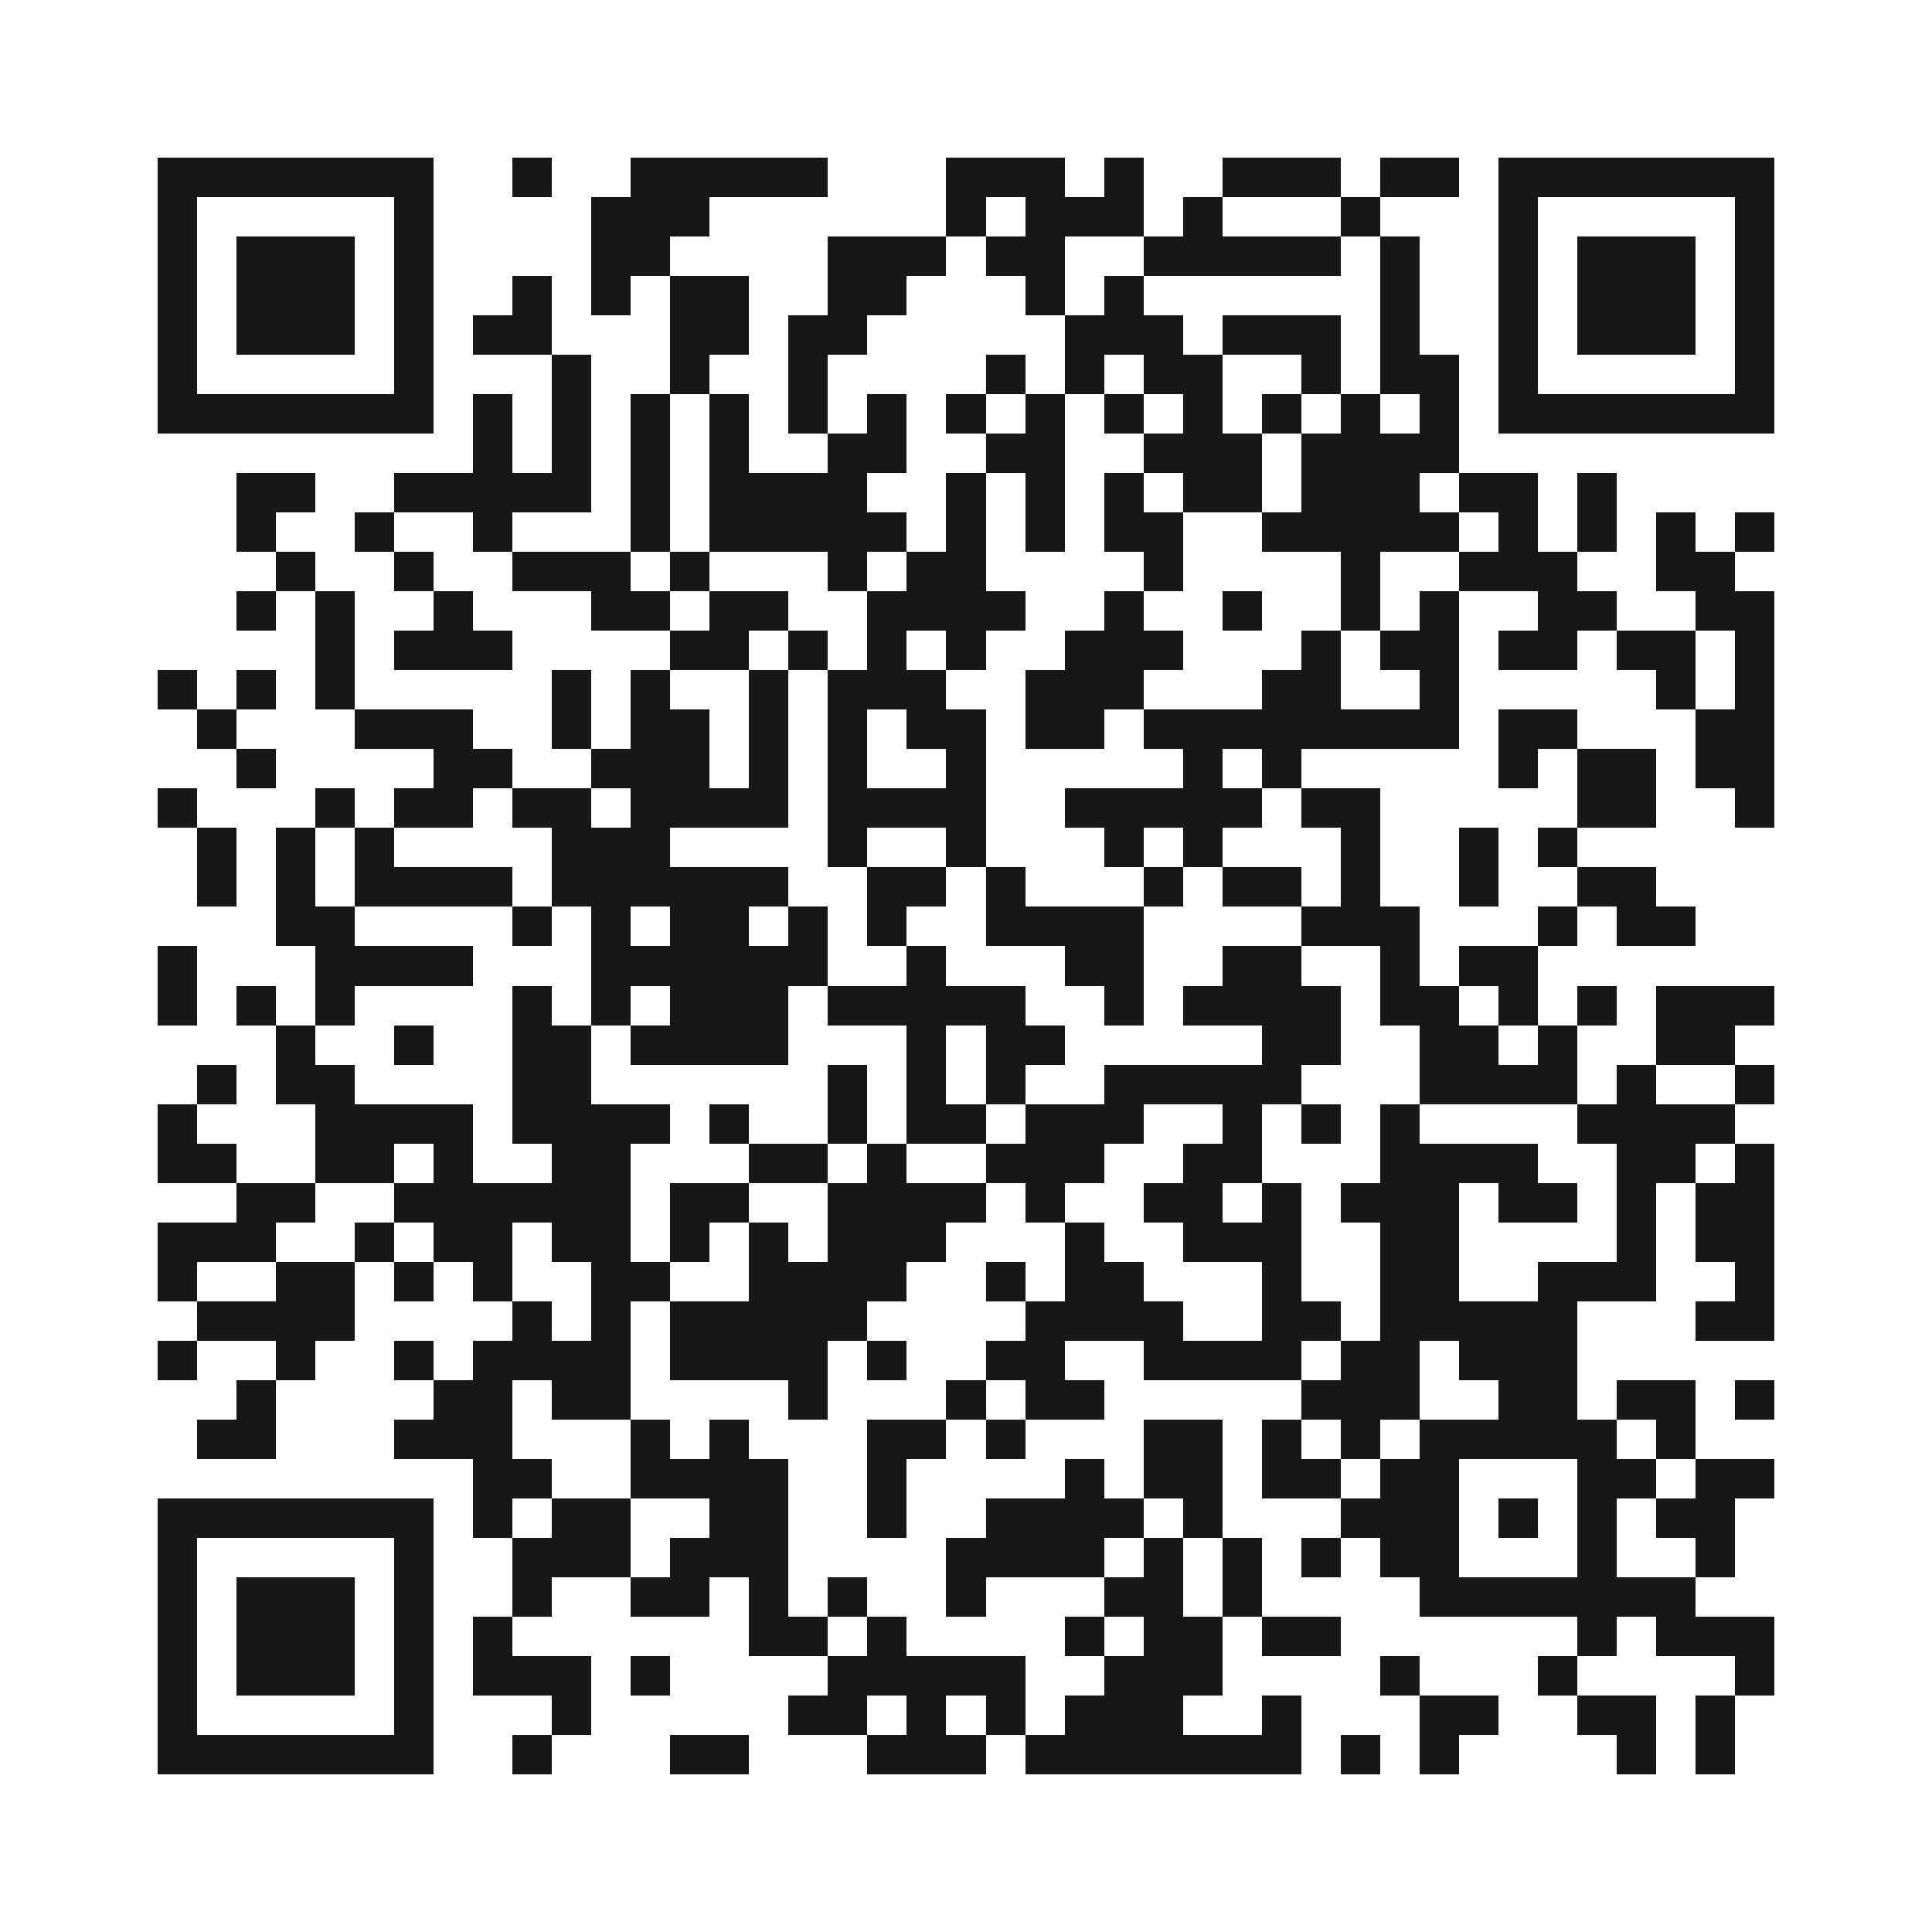
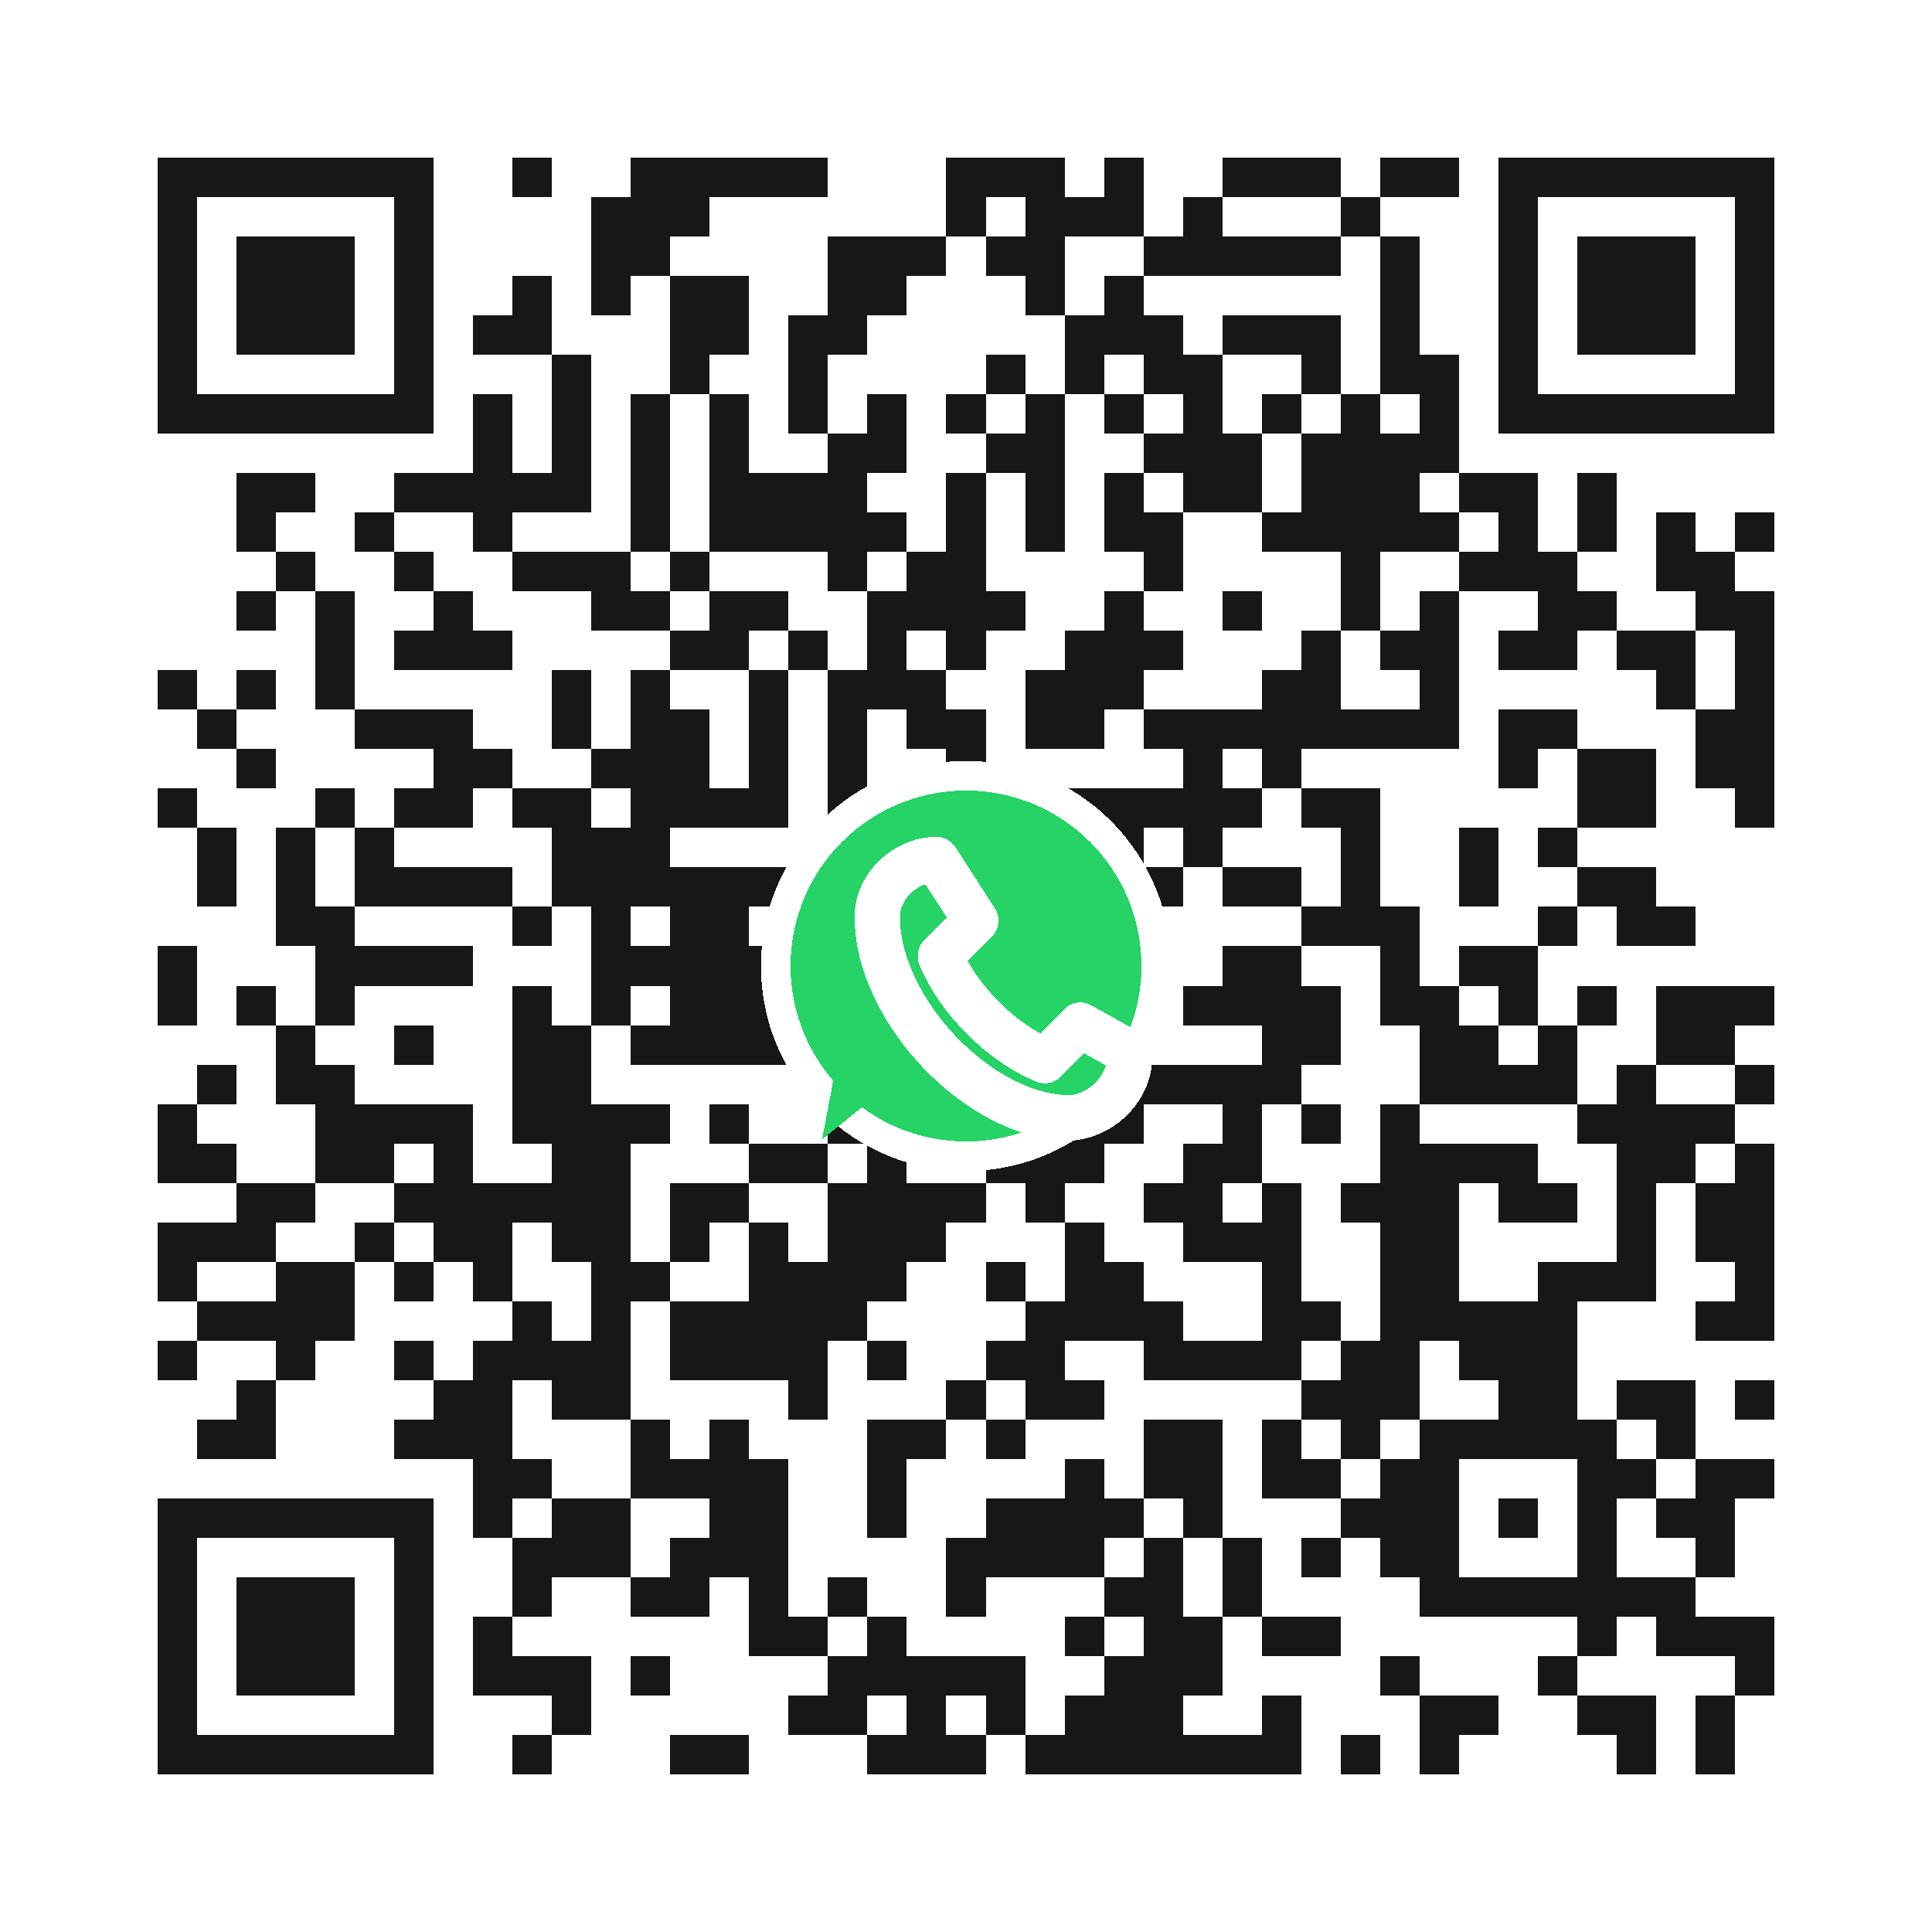
- <svg xmlns="http://www.w3.org/2000/svg" width="490" height="490" viewBox="0 0 49 49" shape-rendering="crispEdges" role="img" aria-label="QR code to join the Office Impact Community WhatsApp group">
+ <svg xmlns="http://www.w3.org/2000/svg" width="588" height="588" viewBox="0 0 49 49" shape-rendering="crispEdges" role="img" aria-label="Scan to join the Office Impact Community WhatsApp group">
  <rect width="49" height="49" fill="#fff" />
-   <path d="M4,4h7v1h-7zM13,4h1v1h-1zM16,4h5v1h-5zM24,4h3v1h-3zM28,4h1v1h-1zM31,4h3v1h-3zM35,4h2v1h-2zM38,4h7v1h-7zM4,5h1v1h-1zM10,5h1v1h-1zM15,5h3v1h-3zM24,5h1v1h-1zM26,5h3v1h-3zM30,5h1v1h-1zM34,5h1v1h-1zM38,5h1v1h-1zM44,5h1v1h-1zM4,6h1v1h-1zM6,6h3v1h-3zM10,6h1v1h-1zM15,6h2v1h-2zM21,6h3v1h-3zM25,6h2v1h-2zM29,6h5v1h-5zM35,6h1v1h-1zM38,6h1v1h-1zM40,6h3v1h-3zM44,6h1v1h-1zM4,7h1v1h-1zM6,7h3v1h-3zM10,7h1v1h-1zM13,7h1v1h-1zM15,7h1v1h-1zM17,7h2v1h-2zM21,7h2v1h-2zM26,7h1v1h-1zM28,7h1v1h-1zM35,7h1v1h-1zM38,7h1v1h-1zM40,7h3v1h-3zM44,7h1v1h-1zM4,8h1v1h-1zM6,8h3v1h-3zM10,8h1v1h-1zM12,8h2v1h-2zM17,8h2v1h-2zM20,8h2v1h-2zM27,8h3v1h-3zM31,8h3v1h-3zM35,8h1v1h-1zM38,8h1v1h-1zM40,8h3v1h-3zM44,8h1v1h-1zM4,9h1v1h-1zM10,9h1v1h-1zM14,9h1v1h-1zM17,9h1v1h-1zM20,9h1v1h-1zM25,9h1v1h-1zM27,9h1v1h-1zM29,9h2v1h-2zM33,9h1v1h-1zM35,9h2v1h-2zM38,9h1v1h-1zM44,9h1v1h-1zM4,10h7v1h-7zM12,10h1v1h-1zM14,10h1v1h-1zM16,10h1v1h-1zM18,10h1v1h-1zM20,10h1v1h-1zM22,10h1v1h-1zM24,10h1v1h-1zM26,10h1v1h-1zM28,10h1v1h-1zM30,10h1v1h-1zM32,10h1v1h-1zM34,10h1v1h-1zM36,10h1v1h-1zM38,10h7v1h-7zM12,11h1v1h-1zM14,11h1v1h-1zM16,11h1v1h-1zM18,11h1v1h-1zM21,11h2v1h-2zM25,11h2v1h-2zM29,11h3v1h-3zM33,11h4v1h-4zM6,12h2v1h-2zM10,12h5v1h-5zM16,12h1v1h-1zM18,12h4v1h-4zM24,12h1v1h-1zM26,12h1v1h-1zM28,12h1v1h-1zM30,12h2v1h-2zM33,12h3v1h-3zM37,12h2v1h-2zM40,12h1v1h-1zM6,13h1v1h-1zM9,13h1v1h-1zM12,13h1v1h-1zM16,13h1v1h-1zM18,13h5v1h-5zM24,13h1v1h-1zM26,13h1v1h-1zM28,13h2v1h-2zM32,13h5v1h-5zM38,13h1v1h-1zM40,13h1v1h-1zM42,13h1v1h-1zM44,13h1v1h-1zM7,14h1v1h-1zM10,14h1v1h-1zM13,14h3v1h-3zM17,14h1v1h-1zM21,14h1v1h-1zM23,14h2v1h-2zM29,14h1v1h-1zM34,14h1v1h-1zM37,14h3v1h-3zM42,14h2v1h-2zM6,15h1v1h-1zM8,15h1v1h-1zM11,15h1v1h-1zM15,15h2v1h-2zM18,15h2v1h-2zM22,15h4v1h-4zM28,15h1v1h-1zM31,15h1v1h-1zM34,15h1v1h-1zM36,15h1v1h-1zM39,15h2v1h-2zM43,15h2v1h-2zM8,16h1v1h-1zM10,16h3v1h-3zM17,16h2v1h-2zM20,16h1v1h-1zM22,16h1v1h-1zM24,16h1v1h-1zM27,16h3v1h-3zM33,16h1v1h-1zM35,16h2v1h-2zM38,16h2v1h-2zM41,16h2v1h-2zM44,16h1v1h-1zM4,17h1v1h-1zM6,17h1v1h-1zM8,17h1v1h-1zM14,17h1v1h-1zM16,17h1v1h-1zM19,17h1v1h-1zM21,17h3v1h-3zM26,17h3v1h-3zM32,17h2v1h-2zM36,17h1v1h-1zM42,17h1v1h-1zM44,17h1v1h-1zM5,18h1v1h-1zM9,18h3v1h-3zM14,18h1v1h-1zM16,18h2v1h-2zM19,18h1v1h-1zM21,18h1v1h-1zM23,18h2v1h-2zM26,18h2v1h-2zM29,18h8v1h-8zM38,18h2v1h-2zM43,18h2v1h-2zM6,19h1v1h-1zM11,19h2v1h-2zM15,19h3v1h-3zM19,19h1v1h-1zM21,19h1v1h-1zM24,19h1v1h-1zM30,19h1v1h-1zM32,19h1v1h-1zM38,19h1v1h-1zM40,19h2v1h-2zM43,19h2v1h-2zM4,20h1v1h-1zM8,20h1v1h-1zM10,20h2v1h-2zM13,20h2v1h-2zM16,20h4v1h-4zM21,20h4v1h-4zM27,20h5v1h-5zM33,20h2v1h-2zM40,20h2v1h-2zM44,20h1v1h-1zM5,21h1v1h-1zM7,21h1v1h-1zM9,21h1v1h-1zM14,21h3v1h-3zM21,21h1v1h-1zM24,21h1v1h-1zM28,21h1v1h-1zM30,21h1v1h-1zM34,21h1v1h-1zM37,21h1v1h-1zM39,21h1v1h-1zM5,22h1v1h-1zM7,22h1v1h-1zM9,22h4v1h-4zM14,22h6v1h-6zM22,22h2v1h-2zM25,22h1v1h-1zM29,22h1v1h-1zM31,22h2v1h-2zM34,22h1v1h-1zM37,22h1v1h-1zM40,22h2v1h-2zM7,23h2v1h-2zM13,23h1v1h-1zM15,23h1v1h-1zM17,23h2v1h-2zM20,23h1v1h-1zM22,23h1v1h-1zM25,23h4v1h-4zM33,23h3v1h-3zM39,23h1v1h-1zM41,23h2v1h-2zM4,24h1v1h-1zM8,24h4v1h-4zM15,24h6v1h-6zM23,24h1v1h-1zM27,24h2v1h-2zM31,24h2v1h-2zM35,24h1v1h-1zM37,24h2v1h-2zM4,25h1v1h-1zM6,25h1v1h-1zM8,25h1v1h-1zM13,25h1v1h-1zM15,25h1v1h-1zM17,25h3v1h-3zM21,25h5v1h-5zM28,25h1v1h-1zM30,25h4v1h-4zM35,25h2v1h-2zM38,25h1v1h-1zM40,25h1v1h-1zM42,25h3v1h-3zM7,26h1v1h-1zM10,26h1v1h-1zM13,26h2v1h-2zM16,26h4v1h-4zM23,26h1v1h-1zM25,26h2v1h-2zM32,26h2v1h-2zM36,26h2v1h-2zM39,26h1v1h-1zM42,26h2v1h-2zM5,27h1v1h-1zM7,27h2v1h-2zM13,27h2v1h-2zM21,27h1v1h-1zM23,27h1v1h-1zM25,27h1v1h-1zM28,27h5v1h-5zM36,27h4v1h-4zM41,27h1v1h-1zM44,27h1v1h-1zM4,28h1v1h-1zM8,28h4v1h-4zM13,28h4v1h-4zM18,28h1v1h-1zM21,28h1v1h-1zM23,28h2v1h-2zM26,28h3v1h-3zM31,28h1v1h-1zM33,28h1v1h-1zM35,28h1v1h-1zM40,28h4v1h-4zM4,29h2v1h-2zM8,29h2v1h-2zM11,29h1v1h-1zM14,29h2v1h-2zM19,29h2v1h-2zM22,29h1v1h-1zM25,29h3v1h-3zM30,29h2v1h-2zM35,29h4v1h-4zM41,29h2v1h-2zM44,29h1v1h-1zM6,30h2v1h-2zM10,30h6v1h-6zM17,30h2v1h-2zM21,30h4v1h-4zM26,30h1v1h-1zM29,30h2v1h-2zM32,30h1v1h-1zM34,30h3v1h-3zM38,30h2v1h-2zM41,30h1v1h-1zM43,30h2v1h-2zM4,31h3v1h-3zM9,31h1v1h-1zM11,31h2v1h-2zM14,31h2v1h-2zM17,31h1v1h-1zM19,31h1v1h-1zM21,31h3v1h-3zM27,31h1v1h-1zM30,31h3v1h-3zM35,31h2v1h-2zM41,31h1v1h-1zM43,31h2v1h-2zM4,32h1v1h-1zM7,32h2v1h-2zM10,32h1v1h-1zM12,32h1v1h-1zM15,32h2v1h-2zM19,32h4v1h-4zM25,32h1v1h-1zM27,32h2v1h-2zM32,32h1v1h-1zM35,32h2v1h-2zM39,32h3v1h-3zM44,32h1v1h-1zM5,33h4v1h-4zM13,33h1v1h-1zM15,33h1v1h-1zM17,33h5v1h-5zM26,33h4v1h-4zM32,33h2v1h-2zM35,33h5v1h-5zM43,33h2v1h-2zM4,34h1v1h-1zM7,34h1v1h-1zM10,34h1v1h-1zM12,34h4v1h-4zM17,34h4v1h-4zM22,34h1v1h-1zM25,34h2v1h-2zM29,34h4v1h-4zM34,34h2v1h-2zM37,34h3v1h-3zM6,35h1v1h-1zM11,35h2v1h-2zM14,35h2v1h-2zM20,35h1v1h-1zM24,35h1v1h-1zM26,35h2v1h-2zM33,35h3v1h-3zM38,35h2v1h-2zM41,35h2v1h-2zM44,35h1v1h-1zM5,36h2v1h-2zM10,36h3v1h-3zM16,36h1v1h-1zM18,36h1v1h-1zM22,36h2v1h-2zM25,36h1v1h-1zM29,36h2v1h-2zM32,36h1v1h-1zM34,36h1v1h-1zM36,36h5v1h-5zM42,36h1v1h-1zM12,37h2v1h-2zM16,37h4v1h-4zM22,37h1v1h-1zM27,37h1v1h-1zM29,37h2v1h-2zM32,37h2v1h-2zM35,37h2v1h-2zM40,37h2v1h-2zM43,37h2v1h-2zM4,38h7v1h-7zM12,38h1v1h-1zM14,38h2v1h-2zM18,38h2v1h-2zM22,38h1v1h-1zM25,38h4v1h-4zM30,38h1v1h-1zM34,38h3v1h-3zM38,38h1v1h-1zM40,38h1v1h-1zM42,38h2v1h-2zM4,39h1v1h-1zM10,39h1v1h-1zM13,39h3v1h-3zM17,39h3v1h-3zM24,39h4v1h-4zM29,39h1v1h-1zM31,39h1v1h-1zM33,39h1v1h-1zM35,39h2v1h-2zM40,39h1v1h-1zM43,39h1v1h-1zM4,40h1v1h-1zM6,40h3v1h-3zM10,40h1v1h-1zM13,40h1v1h-1zM16,40h2v1h-2zM19,40h1v1h-1zM21,40h1v1h-1zM24,40h1v1h-1zM28,40h2v1h-2zM31,40h1v1h-1zM36,40h7v1h-7zM4,41h1v1h-1zM6,41h3v1h-3zM10,41h1v1h-1zM12,41h1v1h-1zM19,41h2v1h-2zM22,41h1v1h-1zM27,41h1v1h-1zM29,41h2v1h-2zM32,41h2v1h-2zM40,41h1v1h-1zM42,41h3v1h-3zM4,42h1v1h-1zM6,42h3v1h-3zM10,42h1v1h-1zM12,42h3v1h-3zM16,42h1v1h-1zM21,42h5v1h-5zM28,42h3v1h-3zM35,42h1v1h-1zM39,42h1v1h-1zM44,42h1v1h-1zM4,43h1v1h-1zM10,43h1v1h-1zM14,43h1v1h-1zM20,43h2v1h-2zM23,43h1v1h-1zM25,43h1v1h-1zM27,43h3v1h-3zM32,43h1v1h-1zM36,43h2v1h-2zM40,43h2v1h-2zM43,43h1v1h-1zM4,44h7v1h-7zM13,44h1v1h-1zM17,44h2v1h-2zM22,44h3v1h-3zM26,44h7v1h-7zM34,44h1v1h-1zM36,44h1v1h-1zM41,44h1v1h-1zM43,44h1v1h-1z" fill="#171717" />
+   <path d="M4,4h7v1h-7z M13,4h1v1h-1z M16,4h5v1h-5z M24,4h3v1h-3z M28,4h1v1h-1z M31,4h3v1h-3z M35,4h2v1h-2z M38,4h7v1h-7z M4,5h1v1h-1z M10,5h1v1h-1z M15,5h3v1h-3z M24,5h1v1h-1z M26,5h3v1h-3z M30,5h1v1h-1z M34,5h1v1h-1z M38,5h1v1h-1z M44,5h1v1h-1z M4,6h1v1h-1z M6,6h3v1h-3z M10,6h1v1h-1z M15,6h2v1h-2z M21,6h3v1h-3z M25,6h2v1h-2z M29,6h5v1h-5z M35,6h1v1h-1z M38,6h1v1h-1z M40,6h3v1h-3z M44,6h1v1h-1z M4,7h1v1h-1z M6,7h3v1h-3z M10,7h1v1h-1z M13,7h1v1h-1z M15,7h1v1h-1z M17,7h2v1h-2z M21,7h2v1h-2z M26,7h1v1h-1z M28,7h1v1h-1z M35,7h1v1h-1z M38,7h1v1h-1z M40,7h3v1h-3z M44,7h1v1h-1z M4,8h1v1h-1z M6,8h3v1h-3z M10,8h1v1h-1z M12,8h2v1h-2z M17,8h2v1h-2z M20,8h2v1h-2z M27,8h3v1h-3z M31,8h3v1h-3z M35,8h1v1h-1z M38,8h1v1h-1z M40,8h3v1h-3z M44,8h1v1h-1z M4,9h1v1h-1z M10,9h1v1h-1z M14,9h1v1h-1z M17,9h1v1h-1z M20,9h1v1h-1z M25,9h1v1h-1z M27,9h1v1h-1z M29,9h2v1h-2z M33,9h1v1h-1z M35,9h2v1h-2z M38,9h1v1h-1z M44,9h1v1h-1z M4,10h7v1h-7z M12,10h1v1h-1z M14,10h1v1h-1z M16,10h1v1h-1z M18,10h1v1h-1z M20,10h1v1h-1z M22,10h1v1h-1z M24,10h1v1h-1z M26,10h1v1h-1z M28,10h1v1h-1z M30,10h1v1h-1z M32,10h1v1h-1z M34,10h1v1h-1z M36,10h1v1h-1z M38,10h7v1h-7z M12,11h1v1h-1z M14,11h1v1h-1z M16,11h1v1h-1z M18,11h1v1h-1z M21,11h2v1h-2z M25,11h2v1h-2z M29,11h3v1h-3z M33,11h4v1h-4z M6,12h2v1h-2z M10,12h5v1h-5z M16,12h1v1h-1z M18,12h4v1h-4z M24,12h1v1h-1z M26,12h1v1h-1z M28,12h1v1h-1z M30,12h2v1h-2z M33,12h3v1h-3z M37,12h2v1h-2z M40,12h1v1h-1z M6,13h1v1h-1z M9,13h1v1h-1z M12,13h1v1h-1z M16,13h1v1h-1z M18,13h5v1h-5z M24,13h1v1h-1z M26,13h1v1h-1z M28,13h2v1h-2z M32,13h5v1h-5z M38,13h1v1h-1z M40,13h1v1h-1z M42,13h1v1h-1z M44,13h1v1h-1z M7,14h1v1h-1z M10,14h1v1h-1z M13,14h3v1h-3z M17,14h1v1h-1z M21,14h1v1h-1z M23,14h2v1h-2z M29,14h1v1h-1z M34,14h1v1h-1z M37,14h3v1h-3z M42,14h2v1h-2z M6,15h1v1h-1z M8,15h1v1h-1z M11,15h1v1h-1z M15,15h2v1h-2z M18,15h2v1h-2z M22,15h4v1h-4z M28,15h1v1h-1z M31,15h1v1h-1z M34,15h1v1h-1z M36,15h1v1h-1z M39,15h2v1h-2z M43,15h2v1h-2z M8,16h1v1h-1z M10,16h3v1h-3z M17,16h2v1h-2z M20,16h1v1h-1z M22,16h1v1h-1z M24,16h1v1h-1z M27,16h3v1h-3z M33,16h1v1h-1z M35,16h2v1h-2z M38,16h2v1h-2z M41,16h2v1h-2z M44,16h1v1h-1z M4,17h1v1h-1z M6,17h1v1h-1z M8,17h1v1h-1z M14,17h1v1h-1z M16,17h1v1h-1z M19,17h1v1h-1z M21,17h3v1h-3z M26,17h3v1h-3z M32,17h2v1h-2z M36,17h1v1h-1z M42,17h1v1h-1z M44,17h1v1h-1z M5,18h1v1h-1z M9,18h3v1h-3z M14,18h1v1h-1z M16,18h2v1h-2z M19,18h1v1h-1z M21,18h1v1h-1z M23,18h2v1h-2z M26,18h2v1h-2z M29,18h8v1h-8z M38,18h2v1h-2z M43,18h2v1h-2z M6,19h1v1h-1z M11,19h2v1h-2z M15,19h3v1h-3z M19,19h1v1h-1z M21,19h1v1h-1z M24,19h1v1h-1z M30,19h1v1h-1z M32,19h1v1h-1z M38,19h1v1h-1z M40,19h2v1h-2z M43,19h2v1h-2z M4,20h1v1h-1z M8,20h1v1h-1z M10,20h2v1h-2z M13,20h2v1h-2z M16,20h4v1h-4z M21,20h4v1h-4z M27,20h5v1h-5z M33,20h2v1h-2z M40,20h2v1h-2z M44,20h1v1h-1z M5,21h1v1h-1z M7,21h1v1h-1z M9,21h1v1h-1z M14,21h3v1h-3z M21,21h1v1h-1z M24,21h1v1h-1z M28,21h1v1h-1z M30,21h1v1h-1z M34,21h1v1h-1z M37,21h1v1h-1z M39,21h1v1h-1z M5,22h1v1h-1z M7,22h1v1h-1z M9,22h4v1h-4z M14,22h6v1h-6z M22,22h2v1h-2z M25,22h1v1h-1z M29,22h1v1h-1z M31,22h2v1h-2z M34,22h1v1h-1z M37,22h1v1h-1z M40,22h2v1h-2z M7,23h2v1h-2z M13,23h1v1h-1z M15,23h1v1h-1z M17,23h2v1h-2z M20,23h1v1h-1z M22,23h1v1h-1z M25,23h4v1h-4z M33,23h3v1h-3z M39,23h1v1h-1z M41,23h2v1h-2z M4,24h1v1h-1z M8,24h4v1h-4z M15,24h6v1h-6z M23,24h1v1h-1z M27,24h2v1h-2z M31,24h2v1h-2z M35,24h1v1h-1z M37,24h2v1h-2z M4,25h1v1h-1z M6,25h1v1h-1z M8,25h1v1h-1z M13,25h1v1h-1z M15,25h1v1h-1z M17,25h3v1h-3z M21,25h5v1h-5z M28,25h1v1h-1z M30,25h4v1h-4z M35,25h2v1h-2z M38,25h1v1h-1z M40,25h1v1h-1z M42,25h3v1h-3z M7,26h1v1h-1z M10,26h1v1h-1z M13,26h2v1h-2z M16,26h4v1h-4z M23,26h1v1h-1z M25,26h2v1h-2z M32,26h2v1h-2z M36,26h2v1h-2z M39,26h1v1h-1z M42,26h2v1h-2z M5,27h1v1h-1z M7,27h2v1h-2z M13,27h2v1h-2z M21,27h1v1h-1z M23,27h1v1h-1z M25,27h1v1h-1z M28,27h5v1h-5z M36,27h4v1h-4z M41,27h1v1h-1z M44,27h1v1h-1z M4,28h1v1h-1z M8,28h4v1h-4z M13,28h4v1h-4z M18,28h1v1h-1z M21,28h1v1h-1z M23,28h2v1h-2z M26,28h3v1h-3z M31,28h1v1h-1z M33,28h1v1h-1z M35,28h1v1h-1z M40,28h4v1h-4z M4,29h2v1h-2z M8,29h2v1h-2z M11,29h1v1h-1z M14,29h2v1h-2z M19,29h2v1h-2z M22,29h1v1h-1z M25,29h3v1h-3z M30,29h2v1h-2z M35,29h4v1h-4z M41,29h2v1h-2z M44,29h1v1h-1z M6,30h2v1h-2z M10,30h6v1h-6z M17,30h2v1h-2z M21,30h4v1h-4z M26,30h1v1h-1z M29,30h2v1h-2z M32,30h1v1h-1z M34,30h3v1h-3z M38,30h2v1h-2z M41,30h1v1h-1z M43,30h2v1h-2z M4,31h3v1h-3z M9,31h1v1h-1z M11,31h2v1h-2z M14,31h2v1h-2z M17,31h1v1h-1z M19,31h1v1h-1z M21,31h3v1h-3z M27,31h1v1h-1z M30,31h3v1h-3z M35,31h2v1h-2z M41,31h1v1h-1z M43,31h2v1h-2z M4,32h1v1h-1z M7,32h2v1h-2z M10,32h1v1h-1z M12,32h1v1h-1z M15,32h2v1h-2z M19,32h4v1h-4z M25,32h1v1h-1z M27,32h2v1h-2z M32,32h1v1h-1z M35,32h2v1h-2z M39,32h3v1h-3z M44,32h1v1h-1z M5,33h4v1h-4z M13,33h1v1h-1z M15,33h1v1h-1z M17,33h5v1h-5z M26,33h4v1h-4z M32,33h2v1h-2z M35,33h5v1h-5z M43,33h2v1h-2z M4,34h1v1h-1z M7,34h1v1h-1z M10,34h1v1h-1z M12,34h4v1h-4z M17,34h4v1h-4z M22,34h1v1h-1z M25,34h2v1h-2z M29,34h4v1h-4z M34,34h2v1h-2z M37,34h3v1h-3z M6,35h1v1h-1z M11,35h2v1h-2z M14,35h2v1h-2z M20,35h1v1h-1z M24,35h1v1h-1z M26,35h2v1h-2z M33,35h3v1h-3z M38,35h2v1h-2z M41,35h2v1h-2z M44,35h1v1h-1z M5,36h2v1h-2z M10,36h3v1h-3z M16,36h1v1h-1z M18,36h1v1h-1z M22,36h2v1h-2z M25,36h1v1h-1z M29,36h2v1h-2z M32,36h1v1h-1z M34,36h1v1h-1z M36,36h5v1h-5z M42,36h1v1h-1z M12,37h2v1h-2z M16,37h4v1h-4z M22,37h1v1h-1z M27,37h1v1h-1z M29,37h2v1h-2z M32,37h2v1h-2z M35,37h2v1h-2z M40,37h2v1h-2z M43,37h2v1h-2z M4,38h7v1h-7z M12,38h1v1h-1z M14,38h2v1h-2z M18,38h2v1h-2z M22,38h1v1h-1z M25,38h4v1h-4z M30,38h1v1h-1z M34,38h3v1h-3z M38,38h1v1h-1z M40,38h1v1h-1z M42,38h2v1h-2z M4,39h1v1h-1z M10,39h1v1h-1z M13,39h3v1h-3z M17,39h3v1h-3z M24,39h4v1h-4z M29,39h1v1h-1z M31,39h1v1h-1z M33,39h1v1h-1z M35,39h2v1h-2z M40,39h1v1h-1z M43,39h1v1h-1z M4,40h1v1h-1z M6,40h3v1h-3z M10,40h1v1h-1z M13,40h1v1h-1z M16,40h2v1h-2z M19,40h1v1h-1z M21,40h1v1h-1z M24,40h1v1h-1z M28,40h2v1h-2z M31,40h1v1h-1z M36,40h7v1h-7z M4,41h1v1h-1z M6,41h3v1h-3z M10,41h1v1h-1z M12,41h1v1h-1z M19,41h2v1h-2z M22,41h1v1h-1z M27,41h1v1h-1z M29,41h2v1h-2z M32,41h2v1h-2z M40,41h1v1h-1z M42,41h3v1h-3z M4,42h1v1h-1z M6,42h3v1h-3z M10,42h1v1h-1z M12,42h3v1h-3z M16,42h1v1h-1z M21,42h5v1h-5z M28,42h3v1h-3z M35,42h1v1h-1z M39,42h1v1h-1z M44,42h1v1h-1z M4,43h1v1h-1z M10,43h1v1h-1z M14,43h1v1h-1z M20,43h2v1h-2z M23,43h1v1h-1z M25,43h1v1h-1z M27,43h3v1h-3z M32,43h1v1h-1z M36,43h2v1h-2z M40,43h2v1h-2z M43,43h1v1h-1z M4,44h7v1h-7z M13,44h1v1h-1z M17,44h2v1h-2z M22,44h3v1h-3z M26,44h7v1h-7z M34,44h1v1h-1z M36,44h1v1h-1z M41,44h1v1h-1z M43,44h1v1h-1z" fill="#171717" />
+   <circle cx="24.5" cy="24.5" r="5.2" fill="#fff" />
+   <circle cx="24.5" cy="24.5" r="4.45" fill="#25D366" />
+   <path d="M22.25,23.25 C22.25,22.45 23.0,21.8 23.75,21.8 L24.75,23.35 L23.85,24.25 C24.3,25.35 25.4,26.45 26.5,26.9 L27.4,26.0 L28.65,26.7 C28.7,27.5 28.05,28.25 27.2,28.35 C24.9,28.4 22.25,25.65 22.25,23.25Z" fill="none" stroke="#fff" stroke-width="1.15" stroke-linecap="round" stroke-linejoin="round" />
+   <path d="M20.85,28.9 L21.2,27.05 L22.4,27.65Z" fill="#25D366" />
</svg>
